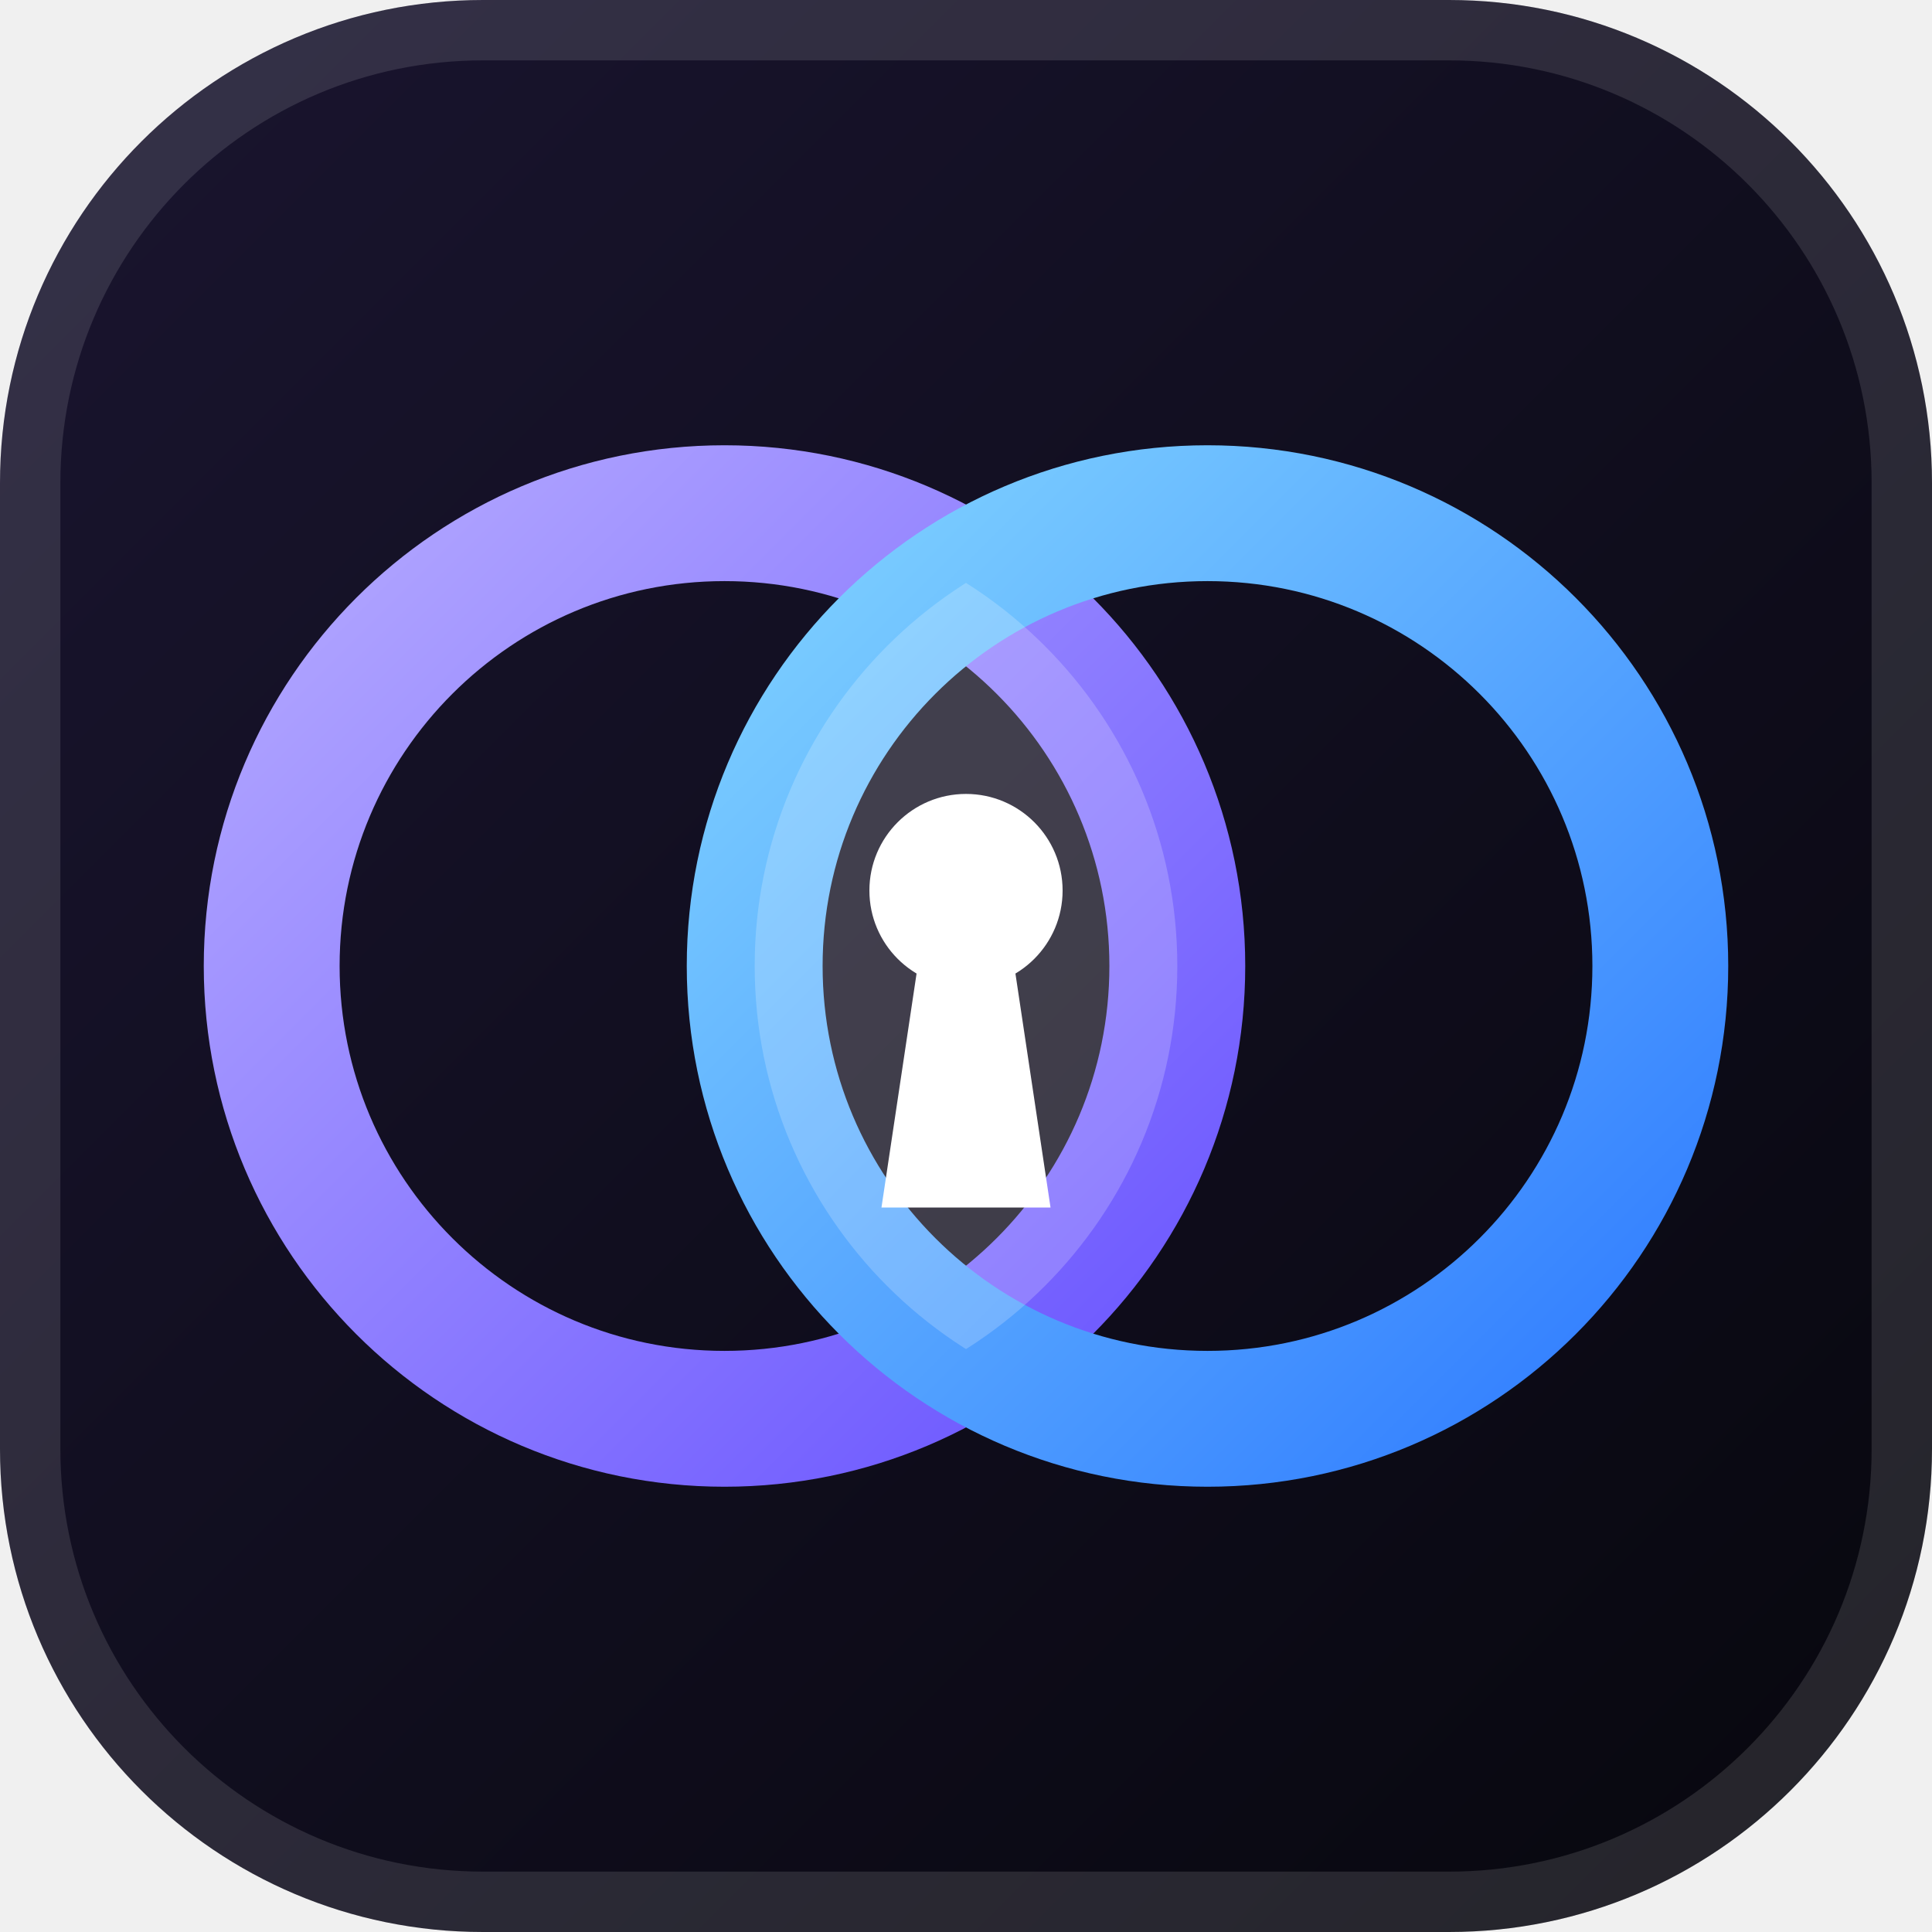
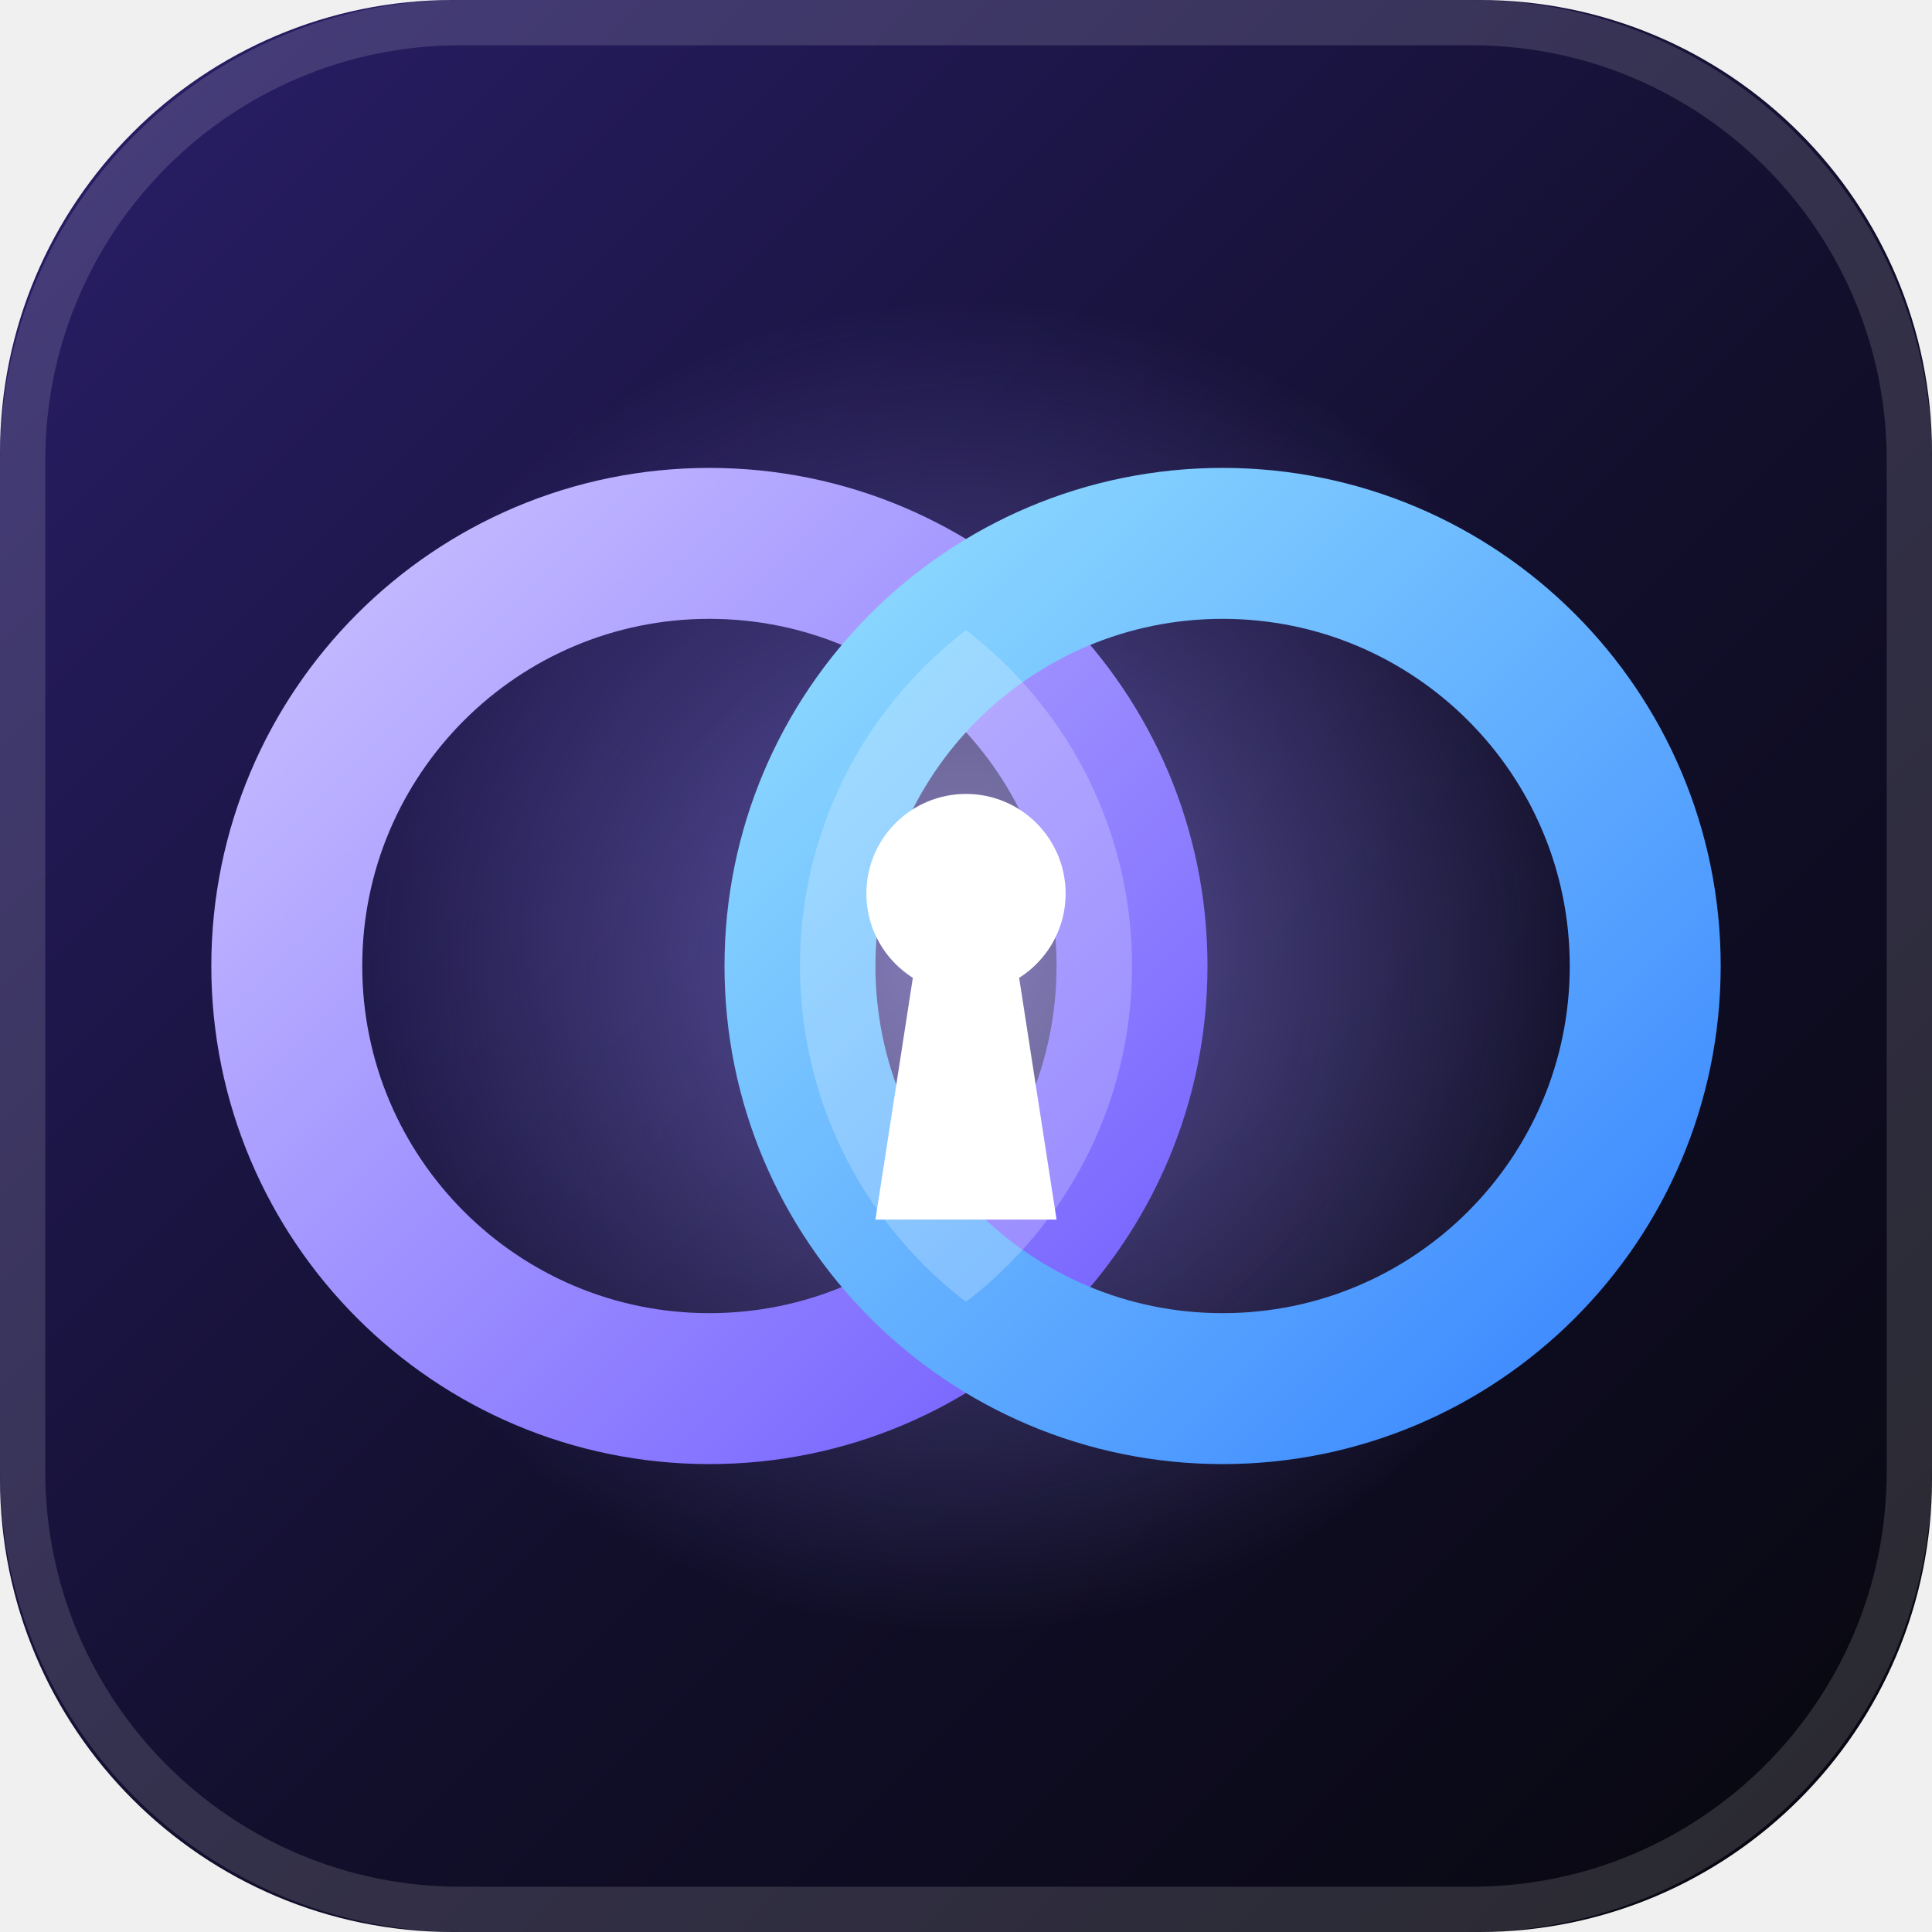
<svg xmlns="http://www.w3.org/2000/svg" viewBox="0 0 64 64">
  <defs>
    <linearGradient id="bg" x1="0" y1="0" x2="1" y2="1">
-       <stop offset="0" stop-color="#1a1530" />
+       <stop offset="0" stop-color="#2a1f6b" />
+       <stop offset=".55" stop-color="#120f2c" />
      <stop offset="1" stop-color="#07070d" />
    </linearGradient>
    <linearGradient id="a" x1="0" y1="0" x2="1" y2="1">
-       <stop offset="0" stop-color="#b3a8ff" />
-       <stop offset="1" stop-color="#6a55ff" />
+       <stop offset="0" stop-color="#c8bfff" />
+       <stop offset="1" stop-color="#7461ff" />
    </linearGradient>
    <linearGradient id="b" x1="0" y1="0" x2="1" y2="1">
-       <stop offset="0" stop-color="#7fd2ff" />
-       <stop offset="1" stop-color="#2f7bff" />
+       <stop offset="0" stop-color="#8fdcff" />
+       <stop offset="1" stop-color="#3a86ff" />
    </linearGradient>
+     <radialGradient id="g" cx=".5" cy=".5" r=".5">
+       <stop offset="0" stop-color="#9b8cff" stop-opacity=".55" />
+       <stop offset="1" stop-color="#9b8cff" stop-opacity="0" />
+     </radialGradient>
    <clipPath id="l">
-       <circle cx="24" cy="32" r="15" />
+       <circle cx="23.5" cy="32" r="14" />
    </clipPath>
  </defs>
-   <rect width="64" height="64" rx="16" fill="url(#bg)" />
-   <rect x="1" y="1" width="62" height="62" rx="15" fill="none" stroke="#ffffff" stroke-opacity=".12" stroke-width="2" />
-   <circle cx="24" cy="32" r="15" fill="none" stroke="url(#a)" stroke-width="4.5" />
-   <circle cx="40" cy="32" r="15" fill="none" stroke="url(#b)" stroke-width="4.5" />
-   <circle cx="40" cy="32" r="15" fill="#ffffff" fill-opacity=".2" clip-path="url(#l)" />
-   <circle cx="32" cy="29.5" r="3.2" fill="#fff" />
-   <path d="M30.4 32h3.2l1.2 8h-5.6z" fill="#fff" />
+   <rect width="64" height="64" rx="15" fill="url(#bg)" />
+   <rect x=".75" y=".75" width="62.5" height="62.5" rx="14.5" fill="none" stroke="#fff" stroke-opacity=".14" stroke-width="1.5" />
+   <circle cx="32" cy="32" r="22" fill="url(#g)" />
+   <circle cx="23.5" cy="32" r="14" fill="none" stroke="url(#a)" stroke-width="5" />
+   <circle cx="40.5" cy="32" r="14" fill="none" stroke="url(#b)" stroke-width="5" />
+   <circle cx="40.5" cy="32" r="14" fill="#fff" fill-opacity=".22" clip-path="url(#l)" />
+   <circle cx="32" cy="29.6" r="3.3" fill="#fff" />
+   <path d="M30.3 32h3.4l1.3 8.4h-6z" fill="#fff" />
</svg>
